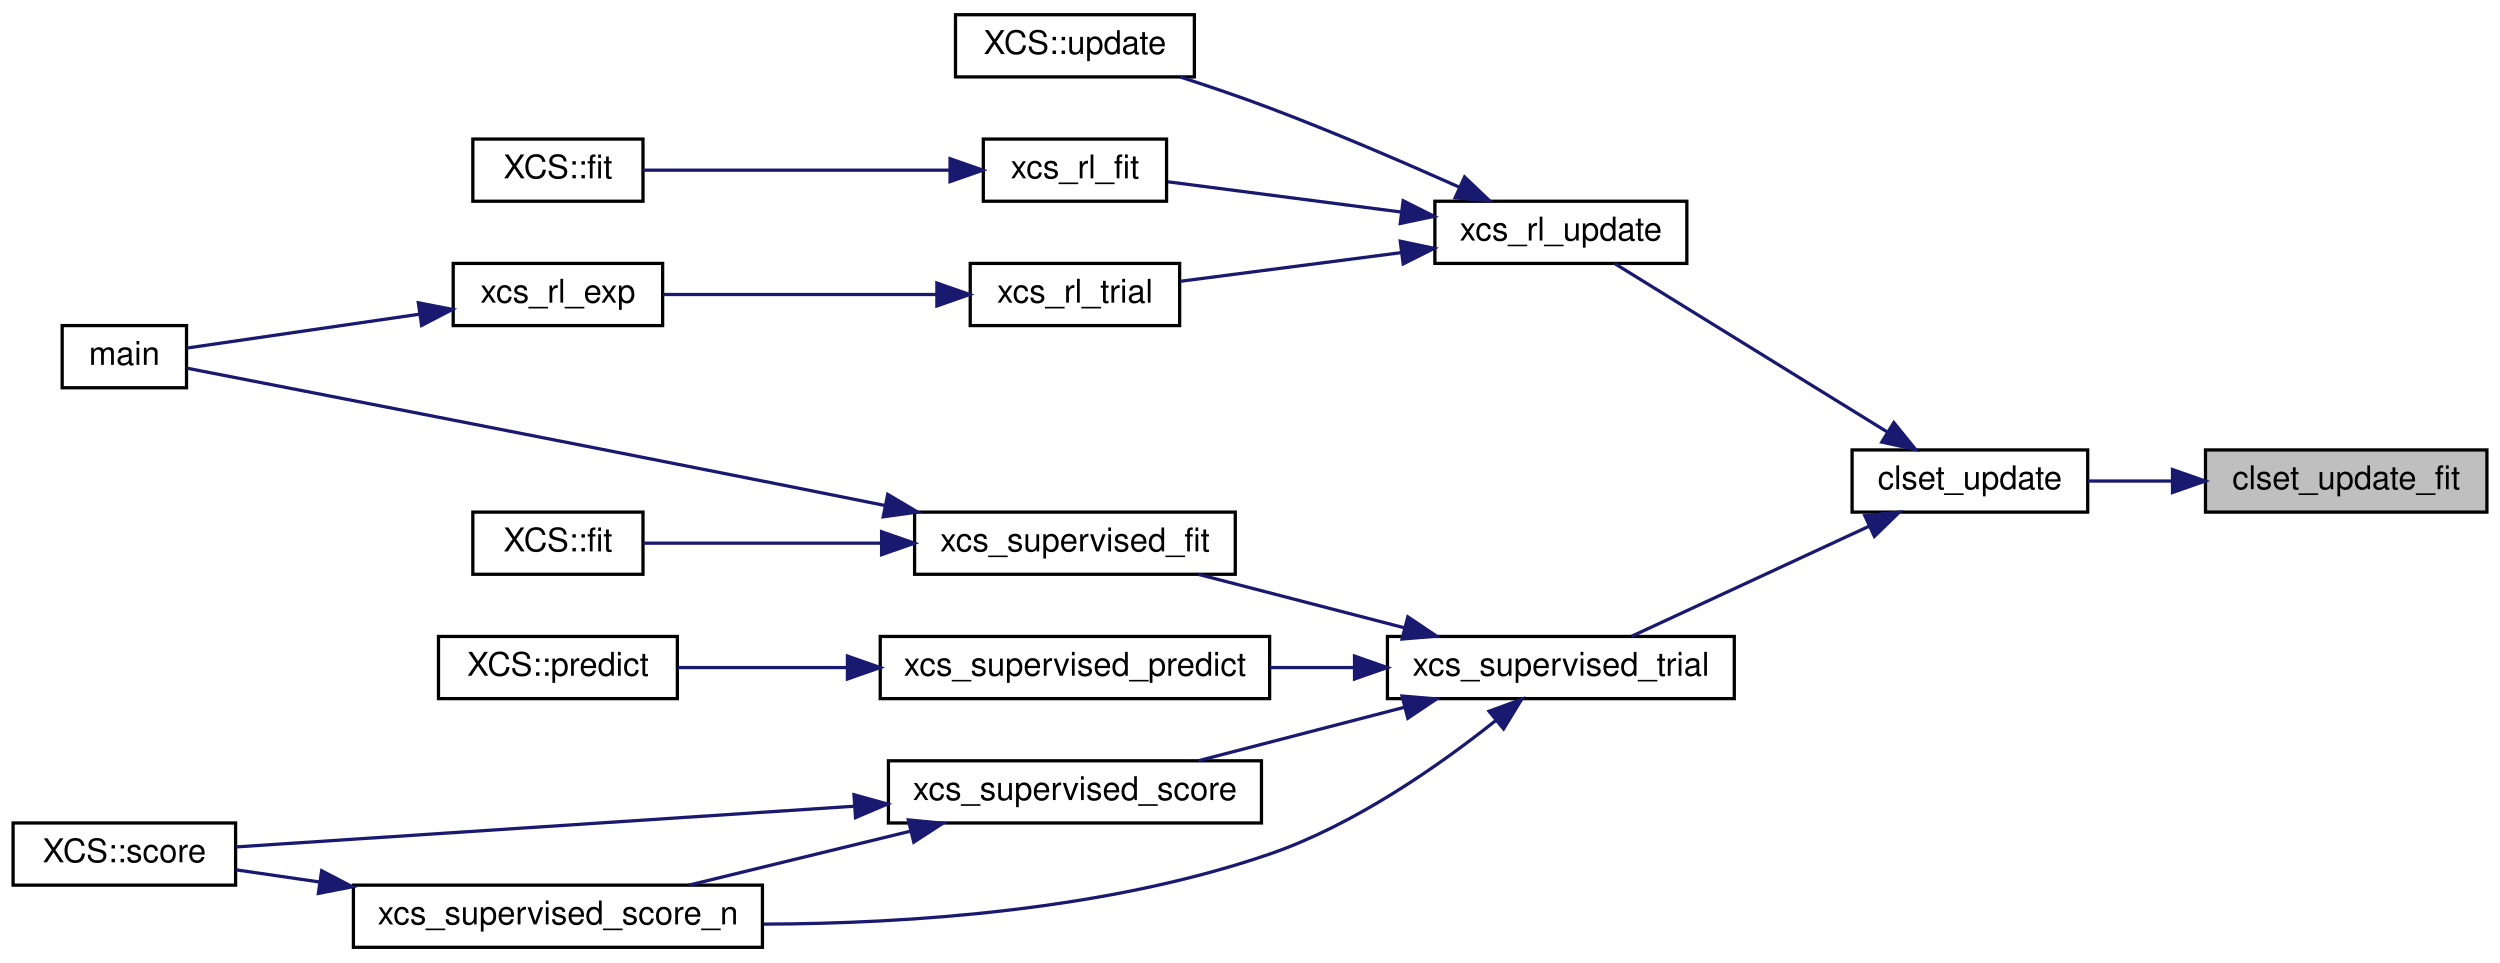
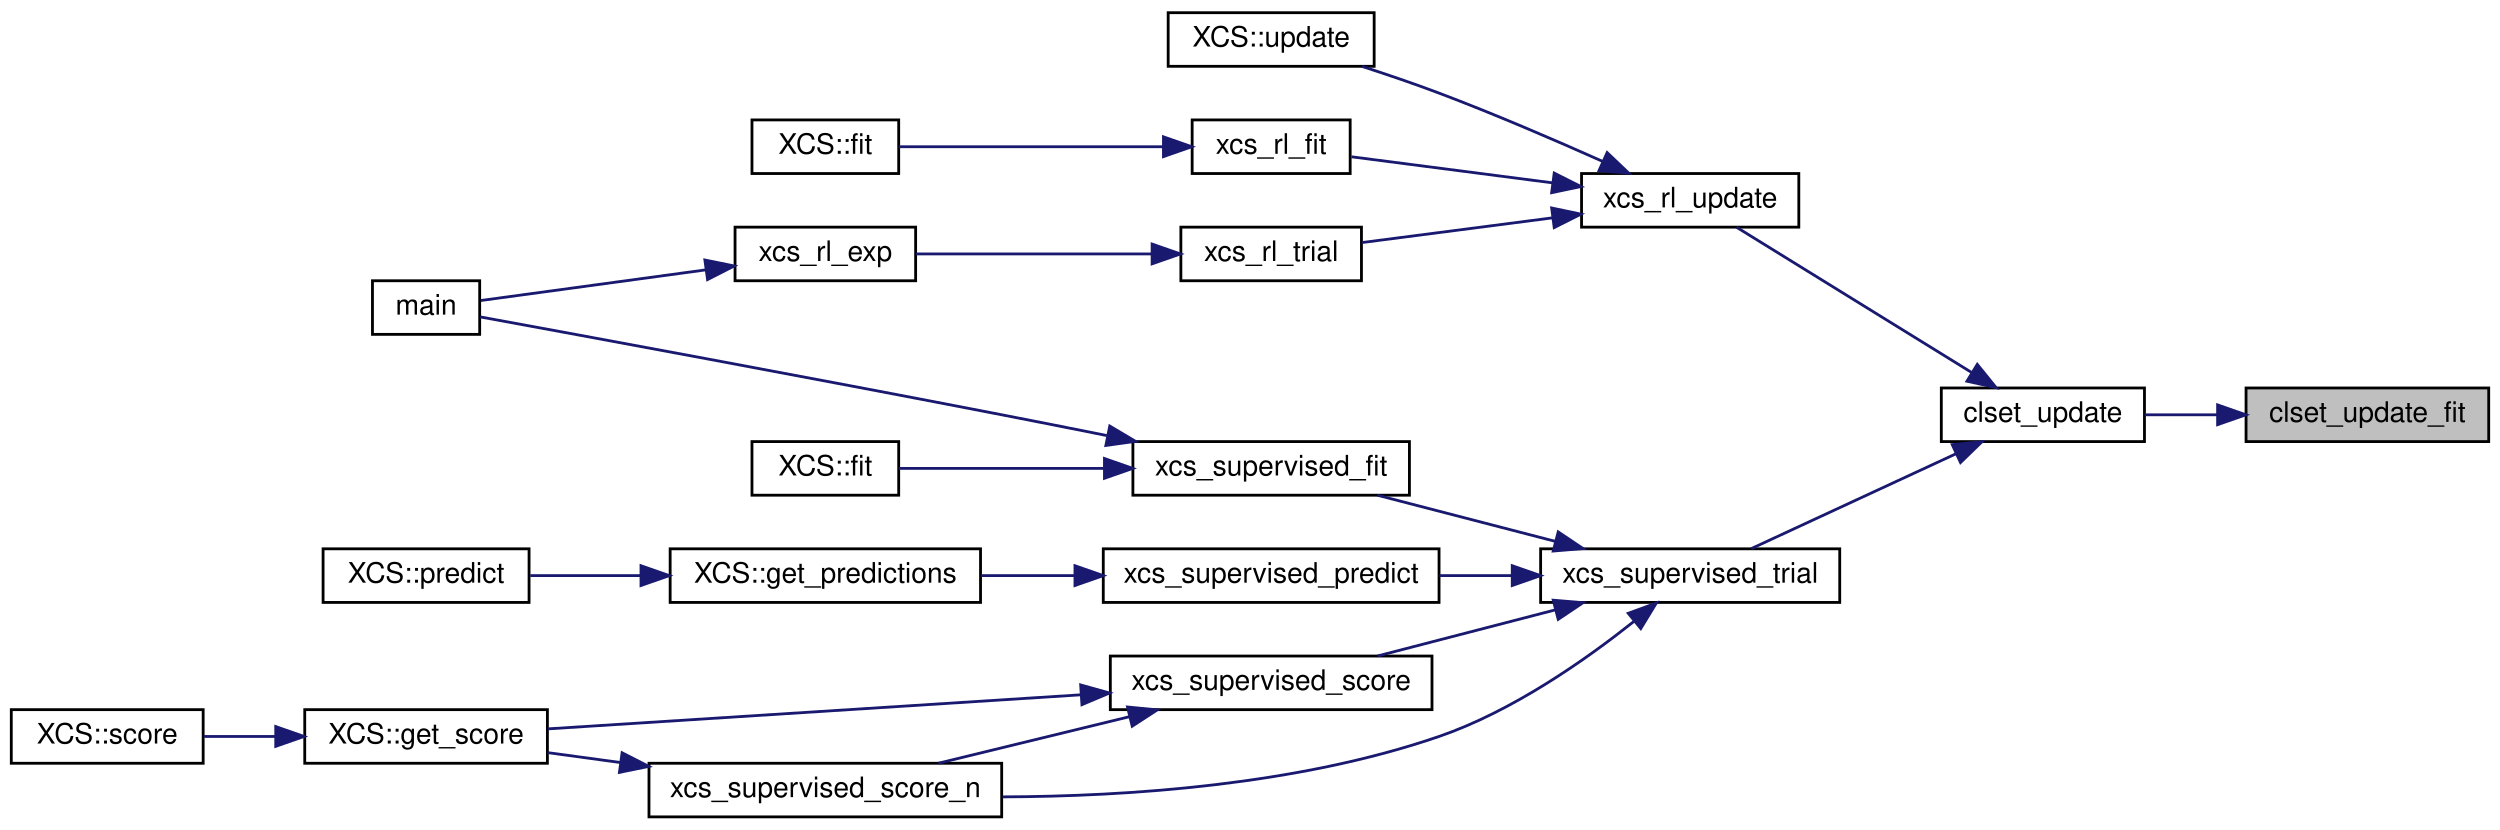
- <svg xmlns="http://www.w3.org/2000/svg" xmlns:xlink="http://www.w3.org/1999/xlink" width="764pt" height="294pt" viewBox="0.00 0.00 764.00 294.00">
+ <svg xmlns="http://www.w3.org/2000/svg" xmlns:xlink="http://www.w3.org/1999/xlink" width="886pt" height="294pt" viewBox="0.00 0.00 886.00 294.00">
  <g id="graph0" class="graph" transform="scale(1 1) rotate(0) translate(4 290)">
    <g id="node1" class="node">
      <g id="a_node1">
        <a xlink:title="Updates the fitness of classifiers in the set.">
-           <polygon fill="#bfbfbf" stroke="black" points="670,-133.5 670,-152.5 756,-152.5 756,-133.5 670,-133.5" />
-           <text text-anchor="middle" x="713" y="-140.5" font-family="Helvetica,sans-Serif" font-size="10.00">clset_update_fit</text>
+           <polygon fill="#bfbfbf" stroke="black" points="792,-133.5 792,-152.5 878,-152.5 878,-133.5 792,-133.5" />
+           <text text-anchor="middle" x="835" y="-140.5" font-family="Helvetica,sans-Serif" font-size="10.00">clset_update_fit</text>
        </a>
      </g>
    </g>
    <g id="node2" class="node">
      <g id="a_node2">
        <a xlink:href="clset_8c.html#a27aedca23d7c37f4ca0f44845e9805c7" target="_top" xlink:title="Provides reinforcement to the set and performs set subsumption.">
-           <polygon fill="none" stroke="black" points="562,-133.5 562,-152.5 634,-152.5 634,-133.5 562,-133.5" />
-           <text text-anchor="middle" x="598" y="-140.5" font-family="Helvetica,sans-Serif" font-size="10.00">clset_update</text>
+           <polygon fill="none" stroke="black" points="684,-133.5 684,-152.5 756,-152.5 756,-133.5 684,-133.5" />
+           <text text-anchor="middle" x="720" y="-140.5" font-family="Helvetica,sans-Serif" font-size="10.00">clset_update</text>
        </a>
      </g>
    </g>
    <g id="edge1" class="edge">
-       <path fill="none" stroke="midnightblue" d="M659.81,-143C651.09,-143 642.24,-143 634.09,-143" />
-       <polygon fill="midnightblue" stroke="midnightblue" points="659.92,-146.5 669.92,-143 659.92,-139.5 659.92,-146.5" />
+       <path fill="none" stroke="midnightblue" d="M781.81,-143C773.09,-143 764.24,-143 756.09,-143" />
+       <polygon fill="midnightblue" stroke="midnightblue" points="781.92,-146.5 791.92,-143 781.92,-139.5 781.92,-146.5" />
    </g>
    <g id="node3" class="node">
      <g id="a_node3">
        <a xlink:href="xcs__rl_8c.html#a5e5ba8c28646690f0b1c51aae7f6aa78" target="_top" xlink:title="Provides reinforcement to the sets.">
-           <polygon fill="none" stroke="black" points="434.5,-209.5 434.5,-228.5 511.5,-228.5 511.5,-209.5 434.5,-209.5" />
-           <text text-anchor="middle" x="473" y="-216.5" font-family="Helvetica,sans-Serif" font-size="10.00">xcs_rl_update</text>
+           <polygon fill="none" stroke="black" points="556.5,-209.5 556.5,-228.5 633.5,-228.5 633.5,-209.5 556.5,-209.5" />
+           <text text-anchor="middle" x="595" y="-216.5" font-family="Helvetica,sans-Serif" font-size="10.00">xcs_rl_update</text>
        </a>
      </g>
    </g>
    <g id="edge2" class="edge">
-       <path fill="none" stroke="midnightblue" d="M572.63,-158.06C547.9,-173.34 510.36,-196.53 489.45,-209.45" />
-       <polygon fill="midnightblue" stroke="midnightblue" points="574.75,-160.86 581.42,-152.63 571.08,-154.9 574.75,-160.86" />
+       <path fill="none" stroke="midnightblue" d="M694.63,-158.06C669.9,-173.34 632.36,-196.53 611.45,-209.45" />
+       <polygon fill="midnightblue" stroke="midnightblue" points="696.75,-160.86 703.42,-152.63 693.08,-154.9 696.75,-160.86" />
    </g>
    <g id="node10" class="node">
      <g id="a_node10">
-         <a xlink:href="xcs__supervised_8c.html#a836aae9ec3055625d1c464d41746a7b9" target="_top" xlink:title="Executes a single XCSF trial.">
-           <polygon fill="none" stroke="black" points="420,-76.5 420,-95.5 526,-95.5 526,-76.5 420,-76.5" />
-           <text text-anchor="middle" x="473" y="-83.5" font-family="Helvetica,sans-Serif" font-size="10.00">xcs_supervised_trial</text>
+         <a xlink:href="xcs__supervised_8c.html#a8e376723db7b6786507d5ea6add9f650" target="_top" xlink:title="Executes a single XCSF trial.">
+           <polygon fill="none" stroke="black" points="542,-76.5 542,-95.5 648,-95.5 648,-76.5 542,-76.5" />
+           <text text-anchor="middle" x="595" y="-83.5" font-family="Helvetica,sans-Serif" font-size="10.00">xcs_supervised_trial</text>
        </a>
      </g>
    </g>
    <g id="edge9" class="edge">
-       <path fill="none" stroke="midnightblue" d="M567.31,-129.24C544.84,-118.83 514.55,-104.79 494.65,-95.57" />
-       <polygon fill="midnightblue" stroke="midnightblue" points="565.87,-132.43 576.41,-133.46 568.81,-126.08 565.87,-132.43" />
+       <path fill="none" stroke="midnightblue" d="M689.31,-129.24C666.84,-118.83 636.55,-104.79 616.65,-95.57" />
+       <polygon fill="midnightblue" stroke="midnightblue" points="687.87,-132.43 698.41,-133.46 690.81,-126.08 687.87,-132.43" />
    </g>
    <g id="node4" class="node">
      <g id="a_node4">
        <a xlink:href="classXCS.html#af8970ba52403714439fda0d4383a390b" target="_top" xlink:title="Creates the action set using the previously selected action, updates the classifiers,...">
-           <polygon fill="none" stroke="black" points="288,-266.5 288,-285.5 361,-285.5 361,-266.5 288,-266.5" />
-           <text text-anchor="middle" x="324.5" y="-273.5" font-family="Helvetica,sans-Serif" font-size="10.00">XCS::update</text>
+           <polygon fill="none" stroke="black" points="410,-266.5 410,-285.5 483,-285.5 483,-266.5 410,-266.5" />
+           <text text-anchor="middle" x="446.5" y="-273.5" font-family="Helvetica,sans-Serif" font-size="10.00">XCS::update</text>
        </a>
      </g>
    </g>
    <g id="edge3" class="edge">
-       <path fill="none" stroke="midnightblue" d="M441.9,-232.83C425.03,-240.37 403.52,-249.63 384,-257 375.21,-260.32 365.55,-263.6 356.66,-266.48" />
-       <polygon fill="midnightblue" stroke="midnightblue" points="443.57,-235.92 451.24,-228.62 440.69,-229.53 443.57,-235.92" />
+       <path fill="none" stroke="midnightblue" d="M563.9,-232.83C547.03,-240.37 525.52,-249.63 506,-257 497.21,-260.32 487.55,-263.6 478.66,-266.48" />
+       <polygon fill="midnightblue" stroke="midnightblue" points="565.57,-235.92 573.24,-228.62 562.69,-229.53 565.57,-235.92" />
    </g>
    <g id="node5" class="node">
      <g id="a_node5">
        <a xlink:href="xcs__rl_8c.html#a391abf9bd2540ff284f822b30899c438" target="_top" xlink:title="Creates and updates an action set for a given (state, action, reward).">
-           <polygon fill="none" stroke="black" points="296.5,-228.5 296.5,-247.5 352.5,-247.5 352.5,-228.5 296.5,-228.5" />
-           <text text-anchor="middle" x="324.5" y="-235.5" font-family="Helvetica,sans-Serif" font-size="10.00">xcs_rl_fit</text>
+           <polygon fill="none" stroke="black" points="418.5,-228.5 418.5,-247.5 474.5,-247.5 474.5,-228.5 418.5,-228.5" />
+           <text text-anchor="middle" x="446.5" y="-235.5" font-family="Helvetica,sans-Serif" font-size="10.00">xcs_rl_fit</text>
        </a>
      </g>
    </g>
    <g id="edge4" class="edge">
-       <path fill="none" stroke="midnightblue" d="M424.1,-225.21C400.5,-228.27 372.91,-231.85 352.92,-234.44" />
-       <polygon fill="midnightblue" stroke="midnightblue" points="424.81,-228.65 434.27,-223.89 423.91,-221.71 424.81,-228.65" />
+       <path fill="none" stroke="midnightblue" d="M546.1,-225.21C522.5,-228.27 494.91,-231.85 474.92,-234.44" />
+       <polygon fill="midnightblue" stroke="midnightblue" points="546.81,-228.65 556.27,-223.89 545.91,-221.71 546.81,-228.65" />
    </g>
    <g id="node7" class="node">
      <g id="a_node7">
        <a xlink:href="xcs__rl_8c.html#a8171cd945b56ed0a4563f9dcd89438e3" target="_top" xlink:title="Executes a reinforcement learning trial using a built-in environment.">
-           <polygon fill="none" stroke="black" points="292.5,-190.5 292.5,-209.5 356.5,-209.5 356.5,-190.5 292.5,-190.5" />
-           <text text-anchor="middle" x="324.5" y="-197.5" font-family="Helvetica,sans-Serif" font-size="10.00">xcs_rl_trial</text>
+           <polygon fill="none" stroke="black" points="414.5,-190.5 414.5,-209.5 478.5,-209.5 478.5,-190.5 414.5,-190.5" />
+           <text text-anchor="middle" x="446.5" y="-197.5" font-family="Helvetica,sans-Serif" font-size="10.00">xcs_rl_trial</text>
        </a>
      </g>
    </g>
    <g id="edge6" class="edge">
-       <path fill="none" stroke="midnightblue" d="M424.06,-212.78C401.92,-209.91 376.26,-206.58 356.68,-204.04" />
-       <polygon fill="midnightblue" stroke="midnightblue" points="423.91,-216.29 434.27,-214.11 424.81,-209.35 423.91,-216.29" />
+       <path fill="none" stroke="midnightblue" d="M546.06,-212.78C523.92,-209.91 498.26,-206.58 478.68,-204.04" />
+       <polygon fill="midnightblue" stroke="midnightblue" points="545.91,-216.29 556.27,-214.11 546.81,-209.35 545.91,-216.29" />
    </g>
    <g id="node6" class="node">
      <g id="a_node6">
        <a xlink:href="classXCS.html#ac12768292958a714a726b1c029e9616a" target="_top" xlink:title="Creates/updates an action set for a given (state, action, reward).">
-           <polygon fill="none" stroke="black" points="140.5,-228.5 140.5,-247.5 192.5,-247.5 192.5,-228.5 140.5,-228.5" />
-           <text text-anchor="middle" x="166.5" y="-235.5" font-family="Helvetica,sans-Serif" font-size="10.00">XCS::fit</text>
+           <polygon fill="none" stroke="black" points="262.5,-228.5 262.5,-247.5 314.5,-247.5 314.5,-228.5 262.5,-228.5" />
+           <text text-anchor="middle" x="288.5" y="-235.5" font-family="Helvetica,sans-Serif" font-size="10.00">XCS::fit</text>
        </a>
      </g>
    </g>
    <g id="edge5" class="edge">
-       <path fill="none" stroke="midnightblue" d="M286.17,-238C257.2,-238 217.85,-238 192.56,-238" />
-       <polygon fill="midnightblue" stroke="midnightblue" points="286.33,-241.5 296.33,-238 286.33,-234.5 286.33,-241.5" />
+       <path fill="none" stroke="midnightblue" d="M408.17,-238C379.2,-238 339.85,-238 314.56,-238" />
+       <polygon fill="midnightblue" stroke="midnightblue" points="408.33,-241.5 418.33,-238 408.33,-234.5 408.33,-241.5" />
    </g>
    <g id="node8" class="node">
      <g id="a_node8">
        <a xlink:href="xcs__rl_8c.html#adb4c284d19eeaed2b4a629f9b939ed20" target="_top" xlink:title="Executes a reinforcement learning experiment.">
-           <polygon fill="none" stroke="black" points="134.5,-190.5 134.5,-209.5 198.5,-209.5 198.5,-190.5 134.5,-190.5" />
-           <text text-anchor="middle" x="166.5" y="-197.5" font-family="Helvetica,sans-Serif" font-size="10.00">xcs_rl_exp</text>
+           <polygon fill="none" stroke="black" points="256.5,-190.5 256.5,-209.5 320.5,-209.5 320.5,-190.5 256.5,-190.5" />
+           <text text-anchor="middle" x="288.5" y="-197.5" font-family="Helvetica,sans-Serif" font-size="10.00">xcs_rl_exp</text>
        </a>
      </g>
    </g>
    <g id="edge7" class="edge">
-       <path fill="none" stroke="midnightblue" d="M282.28,-200C256.06,-200 222.65,-200 198.64,-200" />
-       <polygon fill="midnightblue" stroke="midnightblue" points="282.31,-203.5 292.31,-200 282.31,-196.5 282.31,-203.5" />
+       <path fill="none" stroke="midnightblue" d="M404.28,-200C378.06,-200 344.65,-200 320.64,-200" />
+       <polygon fill="midnightblue" stroke="midnightblue" points="404.31,-203.5 414.31,-200 404.31,-196.5 404.31,-203.5" />
    </g>
    <g id="node9" class="node">
      <g id="a_node9">
        <a xlink:href="main_8c.html#a3c04138a5bfe5d72780bb7e82a18e627" target="_top" xlink:title=" ">
-           <polygon fill="none" stroke="black" points="15,-171.5 15,-190.5 53,-190.5 53,-171.5 15,-171.5" />
-           <text text-anchor="middle" x="34" y="-178.5" font-family="Helvetica,sans-Serif" font-size="10.00">main</text>
+           <polygon fill="none" stroke="black" points="128,-171.5 128,-190.5 166,-190.5 166,-171.5 128,-171.5" />
+           <text text-anchor="middle" x="147" y="-178.5" font-family="Helvetica,sans-Serif" font-size="10.00">main</text>
        </a>
      </g>
    </g>
    <g id="edge8" class="edge">
-       <path fill="none" stroke="midnightblue" d="M124.34,-194.01C100.42,-190.52 71.47,-186.31 53.14,-183.64" />
-       <polygon fill="midnightblue" stroke="midnightblue" points="123.84,-197.47 134.24,-195.45 124.85,-190.54 123.84,-197.47" />
+       <path fill="none" stroke="midnightblue" d="M246.04,-194.35C219.57,-190.75 186.54,-186.25 166.38,-183.5" />
+       <polygon fill="midnightblue" stroke="midnightblue" points="245.81,-197.85 256.19,-195.74 246.76,-190.92 245.81,-197.85" />
    </g>
    <g id="node11" class="node">
      <g id="a_node11">
        <a xlink:href="xcs__supervised_8c.html#aac1347b7b83576d581a1b725b4c84e56" target="_top" xlink:title="Executes MAX_TRIALS number of XCSF learning iterations using the training data and test iterations us...">
-           <polygon fill="none" stroke="black" points="275.5,-114.5 275.5,-133.5 373.5,-133.5 373.5,-114.5 275.5,-114.5" />
-           <text text-anchor="middle" x="324.5" y="-121.5" font-family="Helvetica,sans-Serif" font-size="10.00">xcs_supervised_fit</text>
+           <polygon fill="none" stroke="black" points="397.5,-114.5 397.5,-133.5 495.5,-133.5 495.5,-114.5 397.5,-114.5" />
+           <text text-anchor="middle" x="446.5" y="-121.5" font-family="Helvetica,sans-Serif" font-size="10.00">xcs_supervised_fit</text>
        </a>
      </g>
    </g>
    <g id="edge10" class="edge">
-       <path fill="none" stroke="midnightblue" d="M425.3,-98.11C404.9,-103.4 381.32,-109.52 362.2,-114.48" />
-       <polygon fill="midnightblue" stroke="midnightblue" points="426.23,-101.49 435.03,-95.59 424.47,-94.71 426.23,-101.49" />
+       <path fill="none" stroke="midnightblue" d="M547.3,-98.11C526.9,-103.4 503.32,-109.52 484.2,-114.48" />
+       <polygon fill="midnightblue" stroke="midnightblue" points="548.23,-101.49 557.03,-95.59 546.47,-94.71 548.23,-101.49" />
    </g>
    <g id="node13" class="node">
      <g id="a_node13">
-         <a xlink:href="xcs__supervised_8c.html#a2dc51452fdb0be0e27fd3ebfe6041474" target="_top" xlink:title="Calculates the XCSF predictions for the provided input.">
-           <polygon fill="none" stroke="black" points="265,-76.5 265,-95.5 384,-95.5 384,-76.5 265,-76.5" />
-           <text text-anchor="middle" x="324.5" y="-83.5" font-family="Helvetica,sans-Serif" font-size="10.00">xcs_supervised_predict</text>
+         <a xlink:href="xcs__supervised_8c.html#ae4791c1daf0baaa6615f70332657aadb" target="_top" xlink:title="Calculates the XCSF predictions for the provided input.">
+           <polygon fill="none" stroke="black" points="387,-76.5 387,-95.5 506,-95.5 506,-76.5 387,-76.5" />
+           <text text-anchor="middle" x="446.5" y="-83.5" font-family="Helvetica,sans-Serif" font-size="10.00">xcs_supervised_predict</text>
        </a>
      </g>
    </g>
    <g id="edge13" class="edge">
-       <path fill="none" stroke="midnightblue" d="M409.72,-86C401.23,-86 392.55,-86 384.13,-86" />
-       <polygon fill="midnightblue" stroke="midnightblue" points="409.94,-89.5 419.94,-86 409.94,-82.5 409.94,-89.5" />
-     </g>
-     <g id="node15" class="node">
-       <g id="a_node15">
-         <a xlink:href="xcs__supervised_8c.html#ae05de18a53511ba46b2a6a733c780580" target="_top" xlink:title="Calculates the XCSF error for the input data.">
-           <polygon fill="none" stroke="black" points="267.5,-38.5 267.5,-57.5 381.5,-57.5 381.5,-38.5 267.5,-38.5" />
-           <text text-anchor="middle" x="324.5" y="-45.5" font-family="Helvetica,sans-Serif" font-size="10.00">xcs_supervised_score</text>
-         </a>
-       </g>
-     </g>
-     <g id="edge15" class="edge">
-       <path fill="none" stroke="midnightblue" d="M425.3,-73.89C404.9,-68.6 381.32,-62.48 362.2,-57.52" />
-       <polygon fill="midnightblue" stroke="midnightblue" points="424.47,-77.29 435.03,-76.41 426.23,-70.51 424.47,-77.29" />
-     </g>
-     <g id="node17" class="node">
-       <g id="a_node17">
-         <a xlink:href="xcs__supervised_8c.html#a56ec80025279785376a569ec0130c29f" target="_top" xlink:title="Calculates the XCSF error for a subsample of the input data.">
-           <polygon fill="none" stroke="black" points="104,-0.5 104,-19.5 229,-19.5 229,-0.5 104,-0.5" />
-           <text text-anchor="middle" x="166.5" y="-7.5" font-family="Helvetica,sans-Serif" font-size="10.00">xcs_supervised_score_n</text>
-         </a>
-       </g>
-     </g>
-     <g id="edge19" class="edge">
-       <path fill="none" stroke="midnightblue" d="M453.04,-69.76C436.14,-56.3 410.09,-37.97 384,-29 333.87,-11.76 273.55,-7.72 229.33,-7.59" />
-       <polygon fill="midnightblue" stroke="midnightblue" points="451.05,-72.65 461,-76.28 455.49,-67.24 451.05,-72.65" />
+       <path fill="none" stroke="midnightblue" d="M531.72,-86C523.23,-86 514.55,-86 506.13,-86" />
+       <polygon fill="midnightblue" stroke="midnightblue" points="531.94,-89.5 541.94,-86 531.94,-82.5 531.94,-89.5" />
+     </g>
+     <g id="node16" class="node">
+       <g id="a_node16">
+         <a xlink:href="xcs__supervised_8c.html#a535e3dbbf0f80e64a4e9b1c700e51f40" target="_top" xlink:title="Calculates the XCSF error for the input data.">
+           <polygon fill="none" stroke="black" points="389.5,-38.5 389.5,-57.5 503.5,-57.5 503.5,-38.5 389.5,-38.5" />
+           <text text-anchor="middle" x="446.5" y="-45.5" font-family="Helvetica,sans-Serif" font-size="10.00">xcs_supervised_score</text>
+         </a>
+       </g>
+     </g>
+     <g id="edge16" class="edge">
+       <path fill="none" stroke="midnightblue" d="M547.3,-73.89C526.9,-68.6 503.32,-62.48 484.2,-57.52" />
+       <polygon fill="midnightblue" stroke="midnightblue" points="546.47,-77.29 557.03,-76.41 548.23,-70.51 546.47,-77.29" />
+     </g>
+     <g id="node19" class="node">
+       <g id="a_node19">
+         <a xlink:href="xcs__supervised_8c.html#a9ab2bb39625aea84c716901a95a4326e" target="_top" xlink:title="Calculates the XCSF error for a subsample of the input data.">
+           <polygon fill="none" stroke="black" points="226,-0.5 226,-19.5 351,-19.5 351,-0.5 226,-0.5" />
+           <text text-anchor="middle" x="288.5" y="-7.5" font-family="Helvetica,sans-Serif" font-size="10.00">xcs_supervised_score_n</text>
+         </a>
+       </g>
+     </g>
+     <g id="edge21" class="edge">
+       <path fill="none" stroke="midnightblue" d="M575.04,-69.76C558.14,-56.3 532.09,-37.97 506,-29 455.87,-11.76 395.55,-7.72 351.33,-7.59" />
+       <polygon fill="midnightblue" stroke="midnightblue" points="573.05,-72.65 583,-76.28 577.49,-67.24 573.05,-72.65" />
    </g>
    <g id="edge12" class="edge">
-       <path fill="none" stroke="midnightblue" d="M266.26,-135.56C253.97,-138.02 241.05,-140.61 229,-143 164.37,-155.83 87.56,-170.79 53.19,-177.47" />
-       <polygon fill="midnightblue" stroke="midnightblue" points="267.29,-138.92 276.4,-133.52 265.91,-132.06 267.29,-138.92" />
+       <path fill="none" stroke="midnightblue" d="M388.27,-135.63C375.98,-138.1 363.06,-140.66 351,-143 282.89,-156.22 201.77,-171.17 166.21,-177.68" />
+       <polygon fill="midnightblue" stroke="midnightblue" points="389.3,-139 398.42,-133.59 387.92,-132.13 389.3,-139" />
    </g>
    <g id="node12" class="node">
      <g id="a_node12">
        <a xlink:href="classXCS.html#a3f8168ffade2d933d0971625200f1d92" target="_top" xlink:title="Executes MAX_TRIALS number of XCSF learning iterations using the provided training data.">
-           <polygon fill="none" stroke="black" points="140.5,-114.5 140.5,-133.5 192.5,-133.5 192.5,-114.5 140.5,-114.5" />
-           <text text-anchor="middle" x="166.5" y="-121.5" font-family="Helvetica,sans-Serif" font-size="10.00">XCS::fit</text>
+           <polygon fill="none" stroke="black" points="262.5,-114.5 262.5,-133.5 314.5,-133.5 314.5,-114.5 262.5,-114.5" />
+           <text text-anchor="middle" x="288.5" y="-121.5" font-family="Helvetica,sans-Serif" font-size="10.00">XCS::fit</text>
        </a>
      </g>
    </g>
    <g id="edge11" class="edge">
-       <path fill="none" stroke="midnightblue" d="M265.24,-124C240.15,-124 212.13,-124 192.55,-124" />
-       <polygon fill="midnightblue" stroke="midnightblue" points="265.42,-127.5 275.42,-124 265.42,-120.5 265.42,-127.5" />
+       <path fill="none" stroke="midnightblue" d="M387.24,-124C362.15,-124 334.13,-124 314.55,-124" />
+       <polygon fill="midnightblue" stroke="midnightblue" points="387.42,-127.5 397.42,-124 387.42,-120.5 387.42,-127.5" />
    </g>
    <g id="node14" class="node">
      <g id="a_node14">
-         <a xlink:href="classXCS.html#a4d7d398d90d5f695fcbfe0fa99354436" target="_top" xlink:title="Returns the XCSF prediction array for the provided input.">
-           <polygon fill="none" stroke="black" points="130,-76.5 130,-95.5 203,-95.5 203,-76.5 130,-76.5" />
-           <text text-anchor="middle" x="166.5" y="-83.5" font-family="Helvetica,sans-Serif" font-size="10.00">XCS::predict</text>
+         <a xlink:href="classXCS.html#a213bbab8324b5a60482e87f18a9ceaee" target="_top" xlink:title="Returns the XCSF prediction array for the provided input.">
+           <polygon fill="none" stroke="black" points="233.5,-76.5 233.5,-95.5 343.5,-95.5 343.5,-76.5 233.5,-76.5" />
+           <text text-anchor="middle" x="288.5" y="-83.5" font-family="Helvetica,sans-Serif" font-size="10.00">XCS::get_predictions</text>
        </a>
      </g>
    </g>
    <g id="edge14" class="edge">
-       <path fill="none" stroke="midnightblue" d="M254.62,-86C236.88,-86 218.51,-86 203.23,-86" />
-       <polygon fill="midnightblue" stroke="midnightblue" points="254.97,-89.5 264.97,-86 254.97,-82.5 254.97,-89.5" />
-     </g>
-     <g id="node16" class="node">
-       <g id="a_node16">
+       <path fill="none" stroke="midnightblue" d="M376.87,-86C365.77,-86 354.42,-86 343.72,-86" />
+       <polygon fill="midnightblue" stroke="midnightblue" points="376.97,-89.5 386.97,-86 376.97,-82.5 376.97,-89.5" />
+     </g>
+     <g id="node15" class="node">
+       <g id="a_node15">
+         <a xlink:href="classXCS.html#aa29ac60a35ac4874b65bb22deca6df0c" target="_top" xlink:title="Returns the XCSF prediction array for the provided input.">
+           <polygon fill="none" stroke="black" points="110.5,-76.5 110.5,-95.5 183.5,-95.5 183.5,-76.5 110.5,-76.5" />
+           <text text-anchor="middle" x="147" y="-83.5" font-family="Helvetica,sans-Serif" font-size="10.00">XCS::predict</text>
+         </a>
+       </g>
+     </g>
+     <g id="edge15" class="edge">
+       <path fill="none" stroke="midnightblue" d="M222.98,-86C209.55,-86 195.86,-86 183.91,-86" />
+       <polygon fill="midnightblue" stroke="midnightblue" points="223.17,-89.5 233.17,-86 223.17,-82.5 223.17,-89.5" />
+     </g>
+     <g id="node17" class="node">
+       <g id="a_node17">
+         <a xlink:href="classXCS.html#abe2ecac1d31f36659f70eb3ff9665bef" target="_top" xlink:title="Returns the error using N random samples from the provided data.">
+           <polygon fill="none" stroke="black" points="104,-19.5 104,-38.5 190,-38.5 190,-19.5 104,-19.5" />
+           <text text-anchor="middle" x="147" y="-26.5" font-family="Helvetica,sans-Serif" font-size="10.00">XCS::get_score</text>
+         </a>
+       </g>
+     </g>
+     <g id="edge17" class="edge">
+       <path fill="none" stroke="midnightblue" d="M379.06,-43.76C321.29,-40.07 239.33,-34.83 190.15,-31.69" />
+       <polygon fill="midnightblue" stroke="midnightblue" points="378.99,-47.26 389.19,-44.4 379.44,-40.27 378.99,-47.26" />
+     </g>
+     <g id="edge19" class="edge">
+       <path fill="none" stroke="midnightblue" d="M396.37,-36.03C374.51,-30.71 349.12,-24.52 328.58,-19.52" />
+       <polygon fill="midnightblue" stroke="midnightblue" points="395.59,-39.44 406.13,-38.41 397.25,-32.64 395.59,-39.44" />
+     </g>
+     <g id="node18" class="node">
+       <g id="a_node18">
        <a xlink:href="classXCS.html#a4bb9f3f8613abf7ba95837a03bbb931d" target="_top" xlink:title="Returns the error using N random samples from the provided data.">
          <polygon fill="none" stroke="black" points="0,-19.5 0,-38.5 68,-38.5 68,-19.5 0,-19.5" />
          <text text-anchor="middle" x="34" y="-26.5" font-family="Helvetica,sans-Serif" font-size="10.00">XCS::score</text>
        </a>
      </g>
    </g>
-     <g id="edge16" class="edge">
-       <path fill="none" stroke="midnightblue" d="M257.2,-43.63C198.15,-39.74 114.18,-34.21 68.23,-31.19" />
-       <polygon fill="midnightblue" stroke="midnightblue" points="256.98,-47.13 267.19,-44.29 257.44,-40.14 256.98,-47.13" />
-     </g>
-     <g id="edge17" class="edge">
-       <path fill="none" stroke="midnightblue" d="M274.37,-36.03C252.51,-30.71 227.12,-24.52 206.58,-19.52" />
-       <polygon fill="midnightblue" stroke="midnightblue" points="273.59,-39.44 284.13,-38.41 275.25,-32.64 273.59,-39.44" />
-     </g>
    <g id="edge18" class="edge">
-       <path fill="none" stroke="midnightblue" d="M93.64,-20.46C84.76,-21.75 76.06,-23.02 68.18,-24.17" />
-       <polygon fill="midnightblue" stroke="midnightblue" points="94.3,-23.9 103.69,-19 93.29,-16.98 94.3,-23.9" />
+       <path fill="none" stroke="midnightblue" d="M93.65,-29C84.98,-29 76.21,-29 68.19,-29" />
+       <polygon fill="midnightblue" stroke="midnightblue" points="93.72,-32.5 103.72,-29 93.72,-25.5 93.72,-32.5" />
+     </g>
+     <g id="edge20" class="edge">
+       <path fill="none" stroke="midnightblue" d="M215.92,-19.75C207.07,-20.95 198.25,-22.16 190.05,-23.27" />
+       <polygon fill="midnightblue" stroke="midnightblue" points="216.47,-23.21 225.91,-18.39 215.53,-16.27 216.47,-23.21" />
    </g>
  </g>
</svg>
